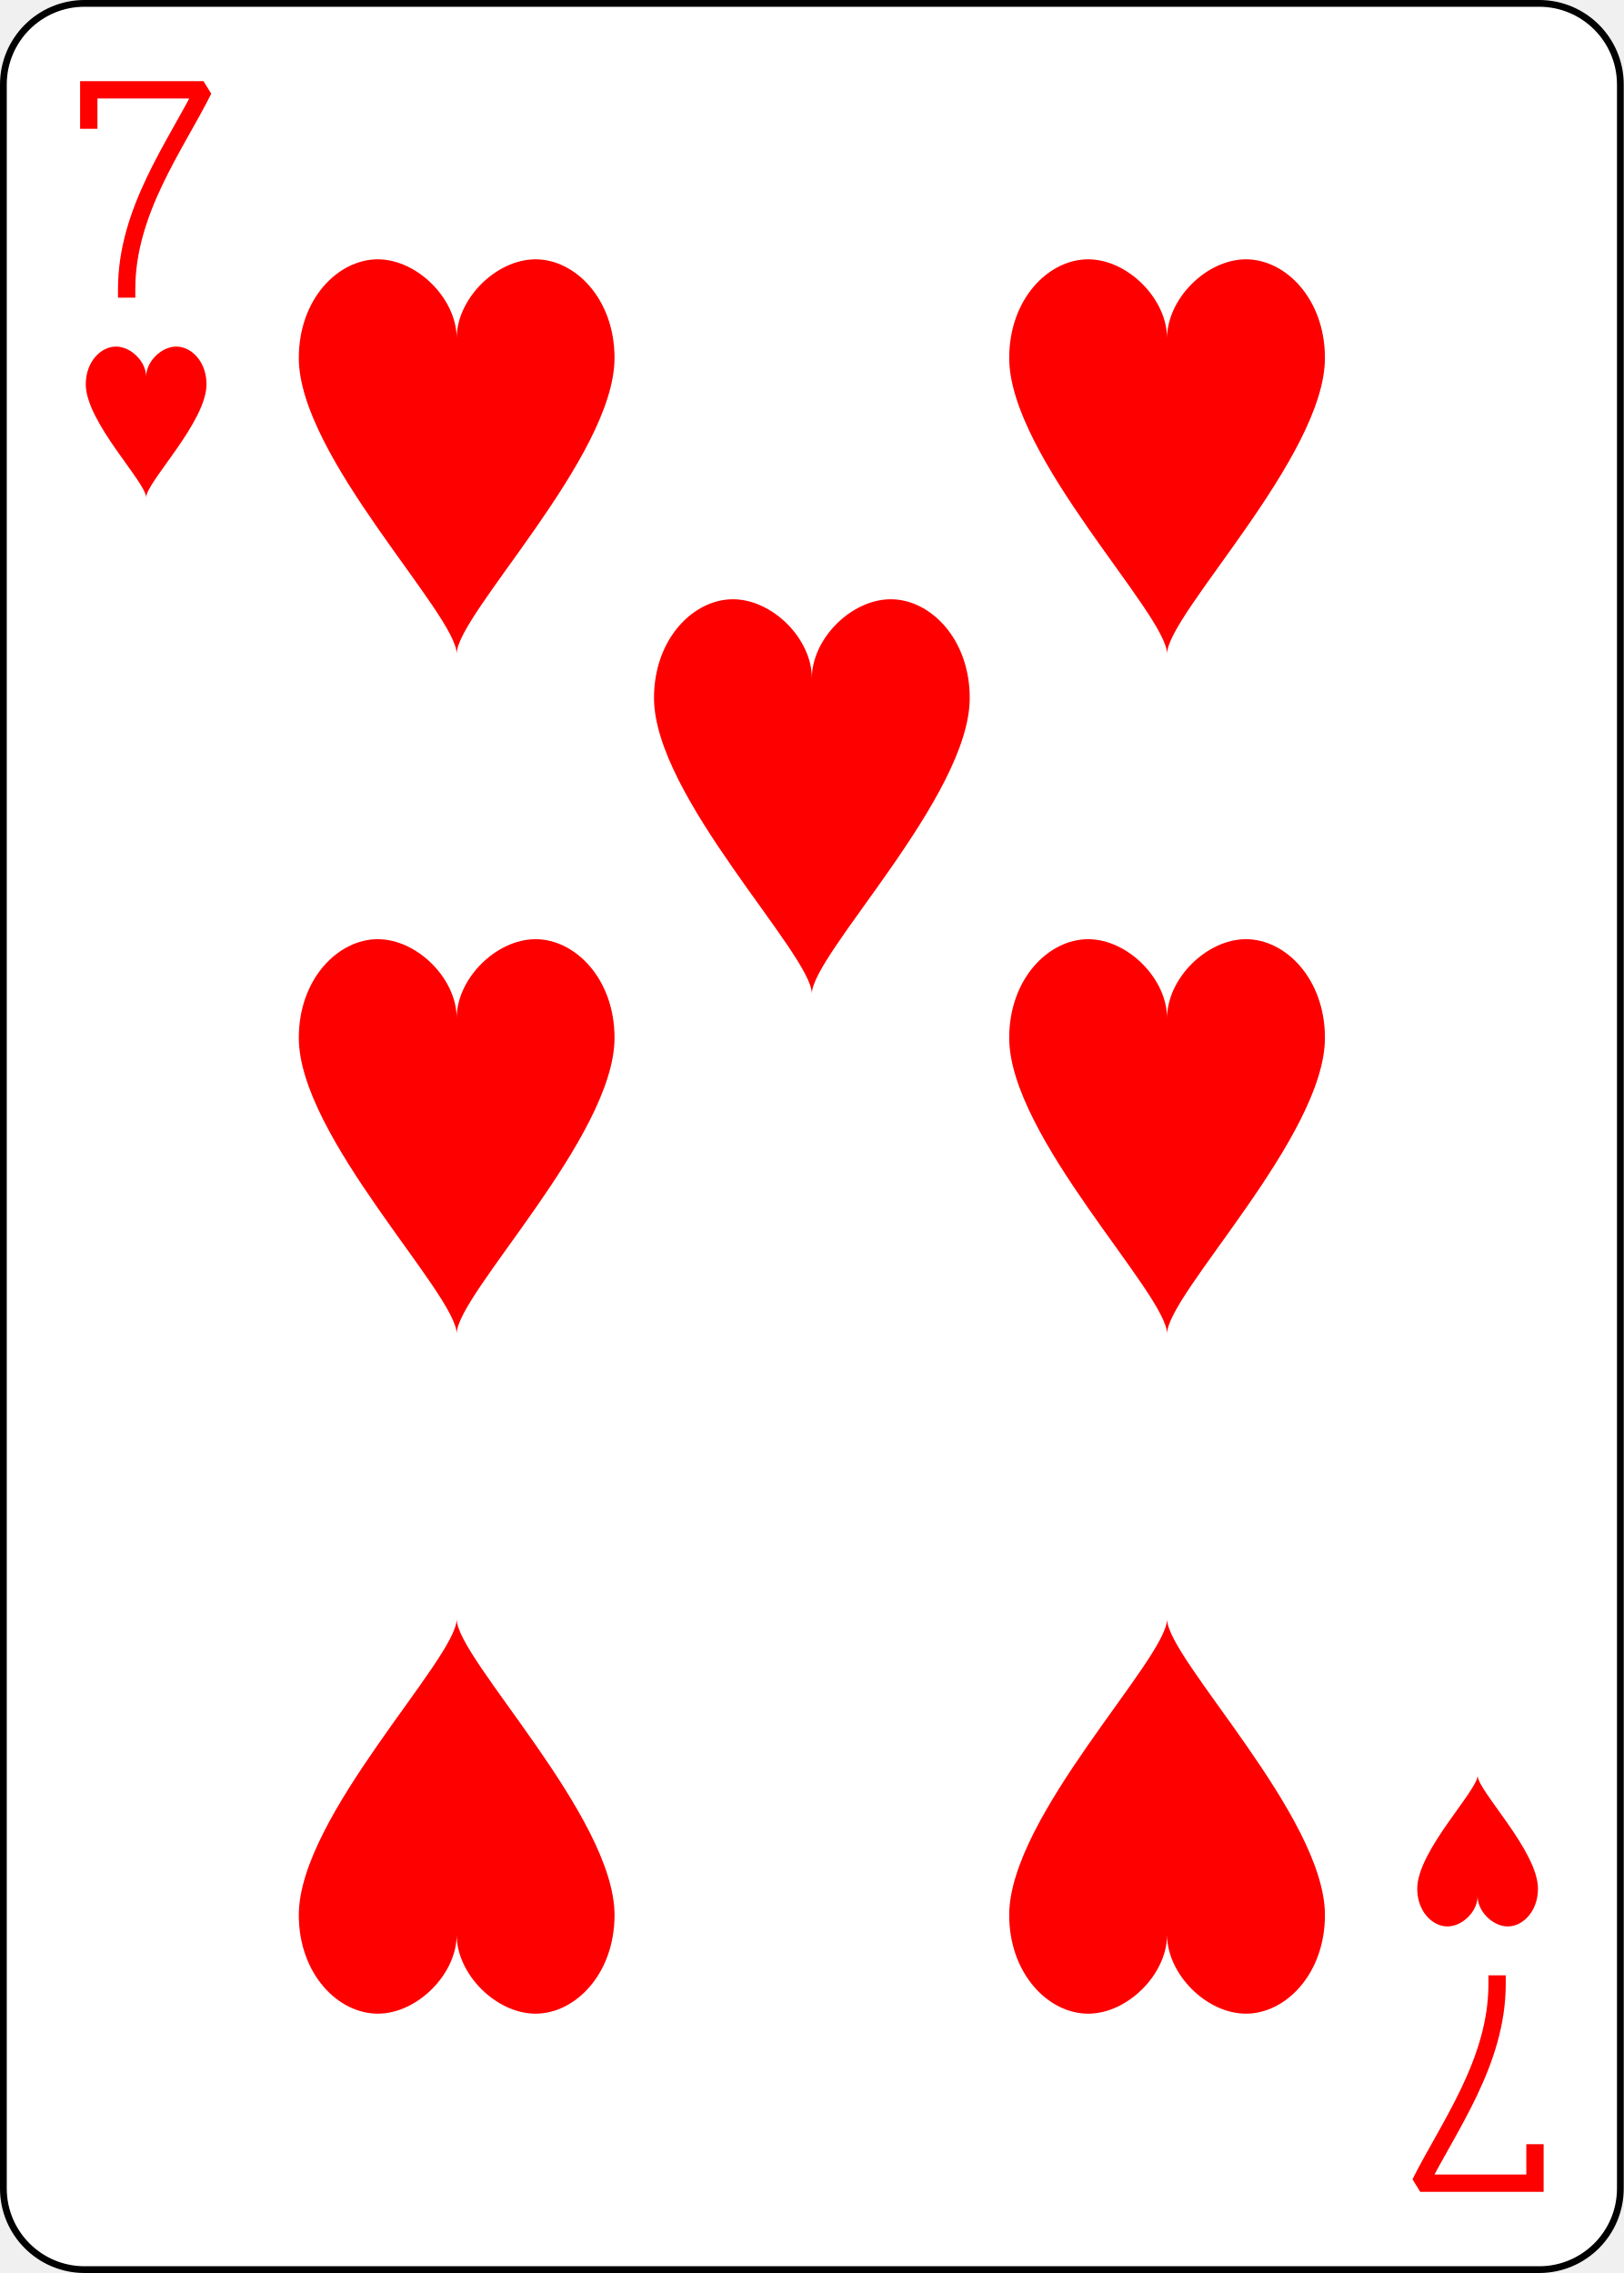
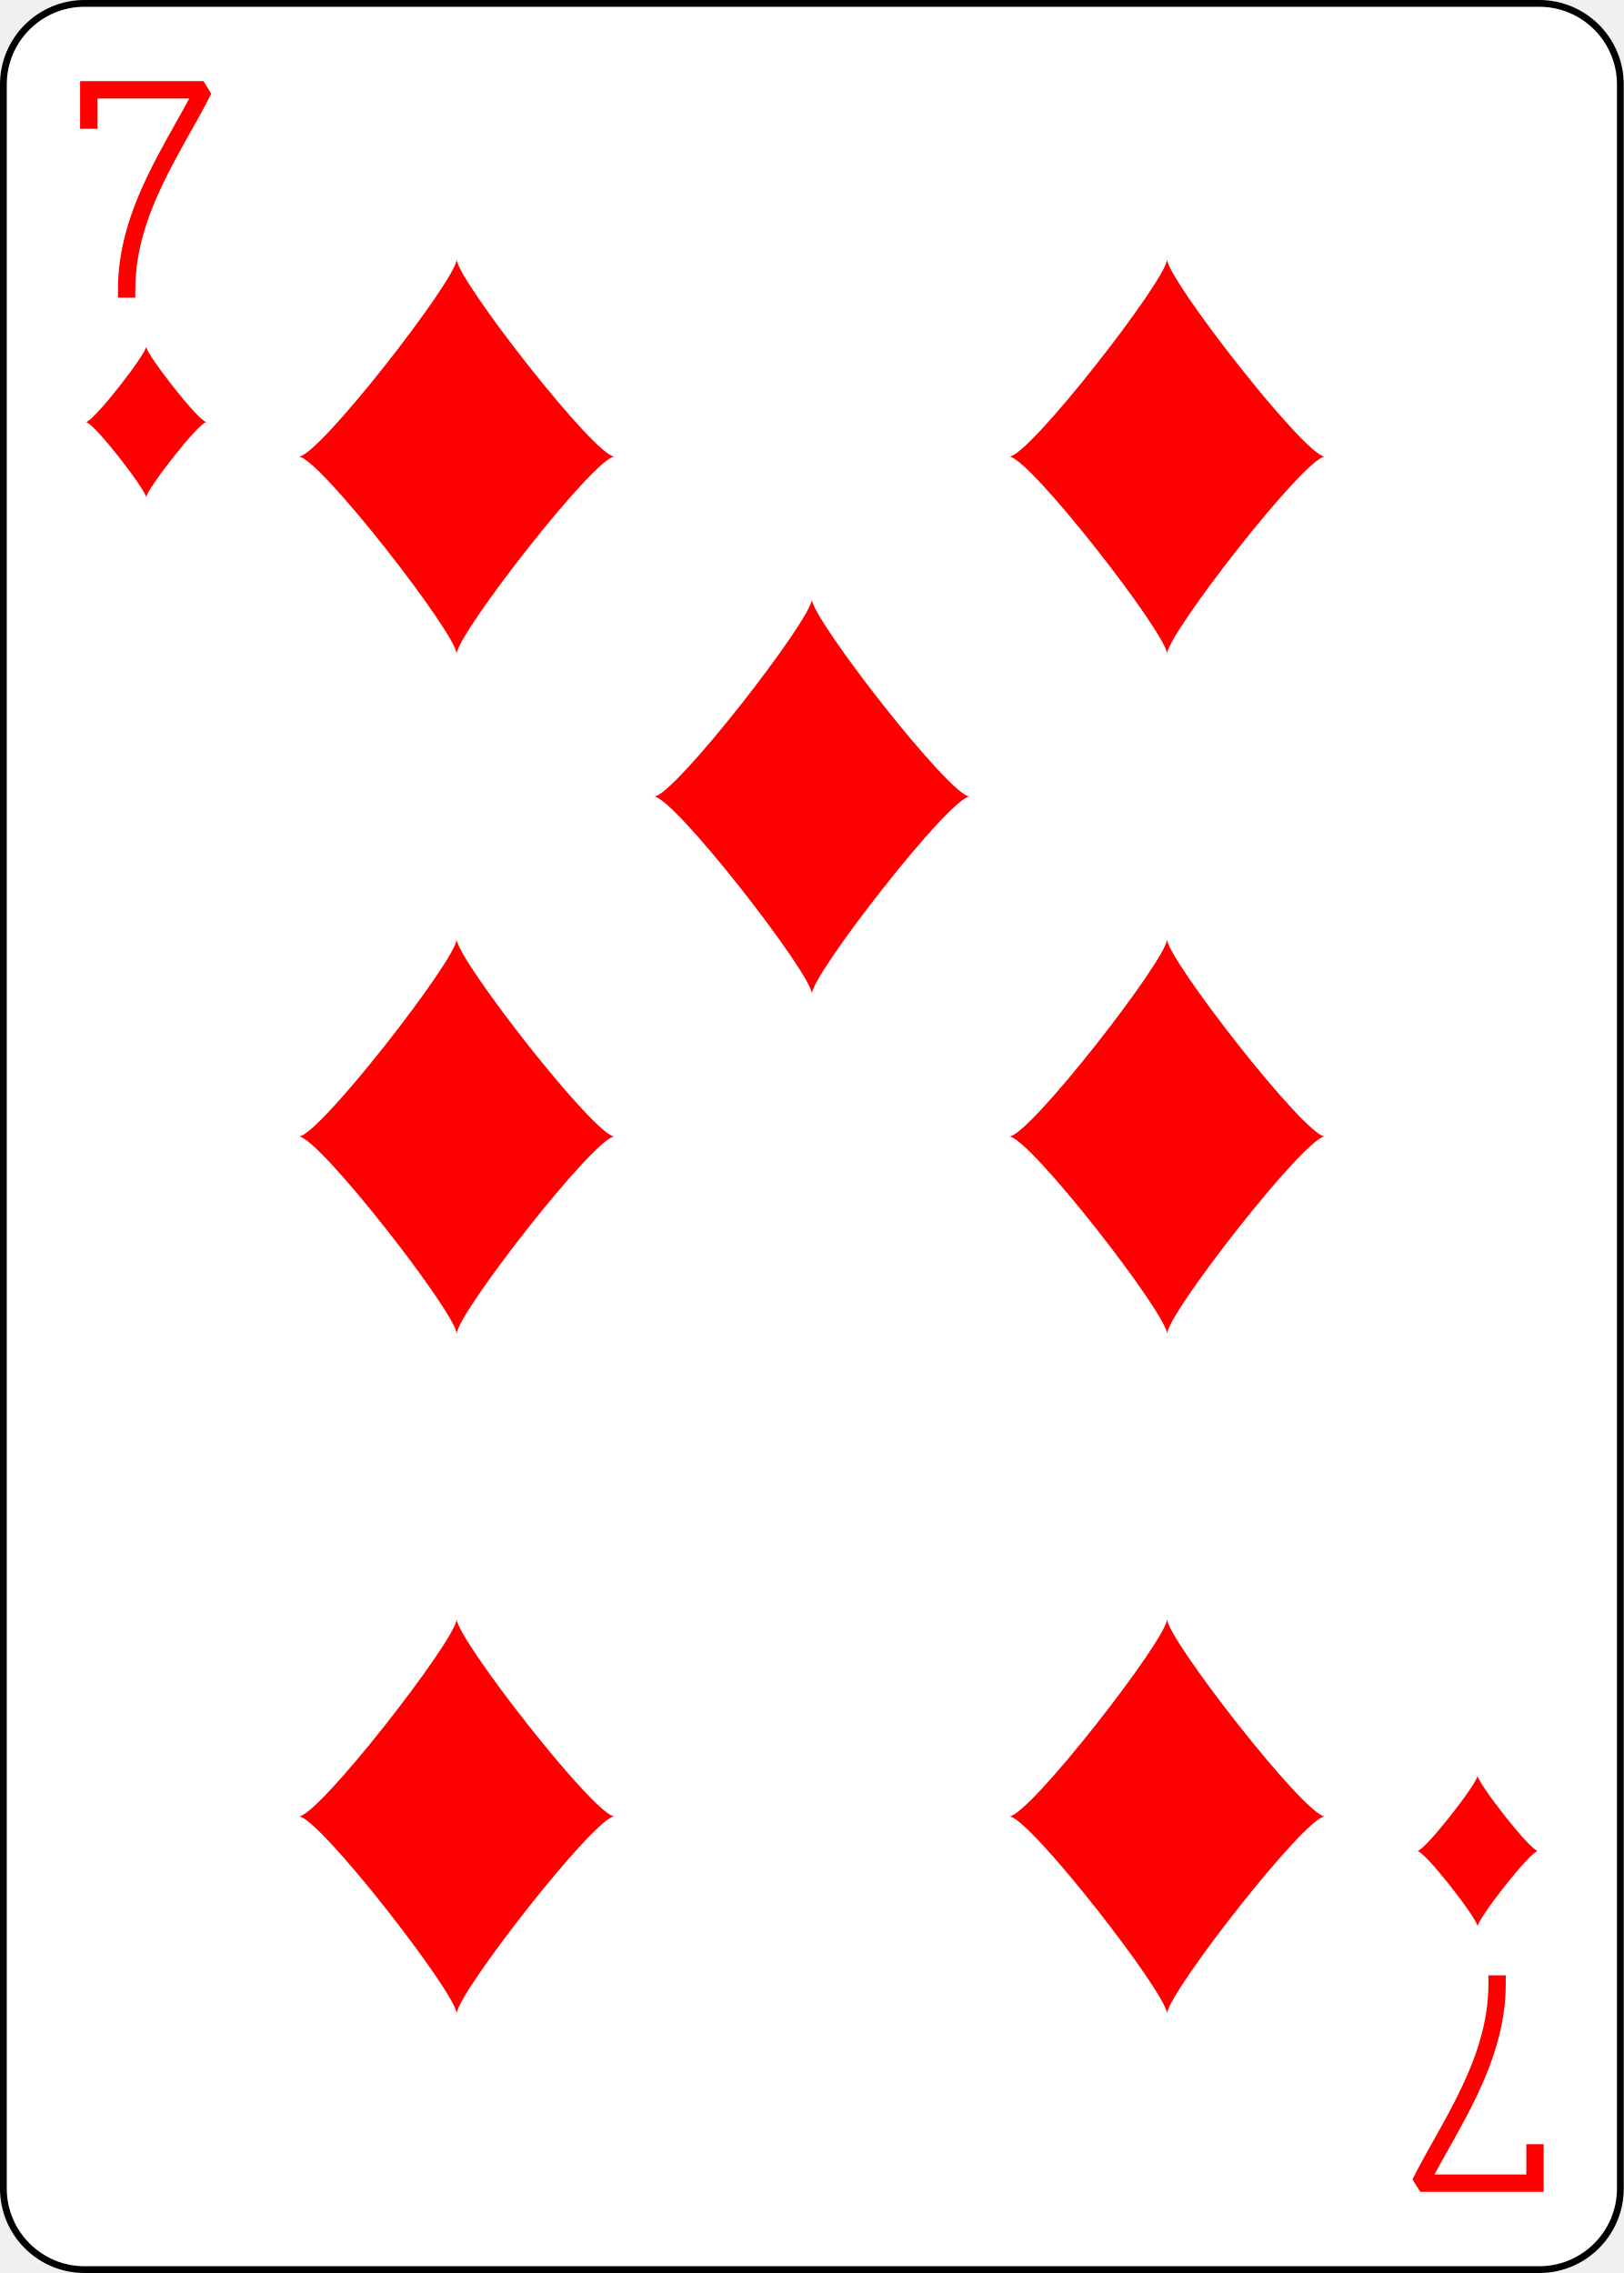
- <svg xmlns="http://www.w3.org/2000/svg" xmlns:xlink="http://www.w3.org/1999/xlink" class="card" face="7H" height="3.5in" preserveAspectRatio="none" viewBox="-120 -168 240 336" width="2.5in">
+ <svg xmlns="http://www.w3.org/2000/svg" xmlns:xlink="http://www.w3.org/1999/xlink" class="card" face="7D" height="3.5in" preserveAspectRatio="none" viewBox="-120 -168 240 336" width="2.5in">
  <defs>
-     <symbol id="SH7" viewBox="-600 -600 1200 1200" preserveAspectRatio="xMinYMid">
-       <path d="M0 -300C0 -400 100 -500 200 -500C300 -500 400 -400 400 -250C400 0 0 400 0 500C0 400 -400 0 -400 -250C-400 -400 -300 -500 -200 -500C-100 -500 0 -400 -0 -300Z" fill="red" />
+     <symbol id="SD7" viewBox="-600 -600 1200 1200" preserveAspectRatio="xMinYMid">
+       <path d="M-400 0C-350 0 0 -450 0 -500C0 -450 350 0 400 0C350 0 0 450 0 500C0 450 -350 0 -400 0Z" fill="red" />
    </symbol>
-     <symbol id="VH7" viewBox="-500 -500 1000 1000" preserveAspectRatio="xMinYMid">
+     <symbol id="VD7" viewBox="-500 -500 1000 1000" preserveAspectRatio="xMinYMid">
      <path d="M-265 -320L-265 -460L265 -460C135 -200 -90 100 -90 460" stroke="red" stroke-width="80" stroke-linecap="square" stroke-miterlimit="1.5" fill="none" />
    </symbol>
  </defs>
  <rect width="239" height="335" x="-119.5" y="-167.5" rx="12" ry="12" fill="white" stroke="black" />
-   <use xlink:href="#VH7" height="32" width="32" x="-114.4" y="-156" />
-   <use xlink:href="#SH7" height="26.769" width="26.769" x="-111.784" y="-119" />
-   <use xlink:href="#SH7" height="70" width="70" x="-87.501" y="-135.501" />
-   <use xlink:href="#SH7" height="70" width="70" x="17.501" y="-135.501" />
-   <use xlink:href="#SH7" height="70" width="70" x="-87.501" y="-35" />
-   <use xlink:href="#SH7" height="70" width="70" x="17.501" y="-35" />
-   <use xlink:href="#SH7" height="70" width="70" x="-35" y="-85.25" />
+   <use xlink:href="#VD7" height="32" width="32" x="-114.4" y="-156" />
+   <use xlink:href="#SD7" height="26.769" width="26.769" x="-111.784" y="-119" />
+   <use xlink:href="#SD7" height="70" width="70" x="-87.501" y="-135.501" />
+   <use xlink:href="#SD7" height="70" width="70" x="17.501" y="-135.501" />
+   <use xlink:href="#SD7" height="70" width="70" x="-87.501" y="-35" />
+   <use xlink:href="#SD7" height="70" width="70" x="17.501" y="-35" />
+   <use xlink:href="#SD7" height="70" width="70" x="-35" y="-85.25" />
  <g transform="rotate(180)">
-     <use xlink:href="#VH7" height="32" width="32" x="-114.4" y="-156" />
-     <use xlink:href="#SH7" height="26.769" width="26.769" x="-111.784" y="-119" />
-     <use xlink:href="#SH7" height="70" width="70" x="-87.501" y="-135.501" />
-     <use xlink:href="#SH7" height="70" width="70" x="17.501" y="-135.501" />
+     <use xlink:href="#VD7" height="32" width="32" x="-114.4" y="-156" />
+     <use xlink:href="#SD7" height="26.769" width="26.769" x="-111.784" y="-119" />
+     <use xlink:href="#SD7" height="70" width="70" x="-87.501" y="-135.501" />
+     <use xlink:href="#SD7" height="70" width="70" x="17.501" y="-135.501" />
  </g>
</svg>
